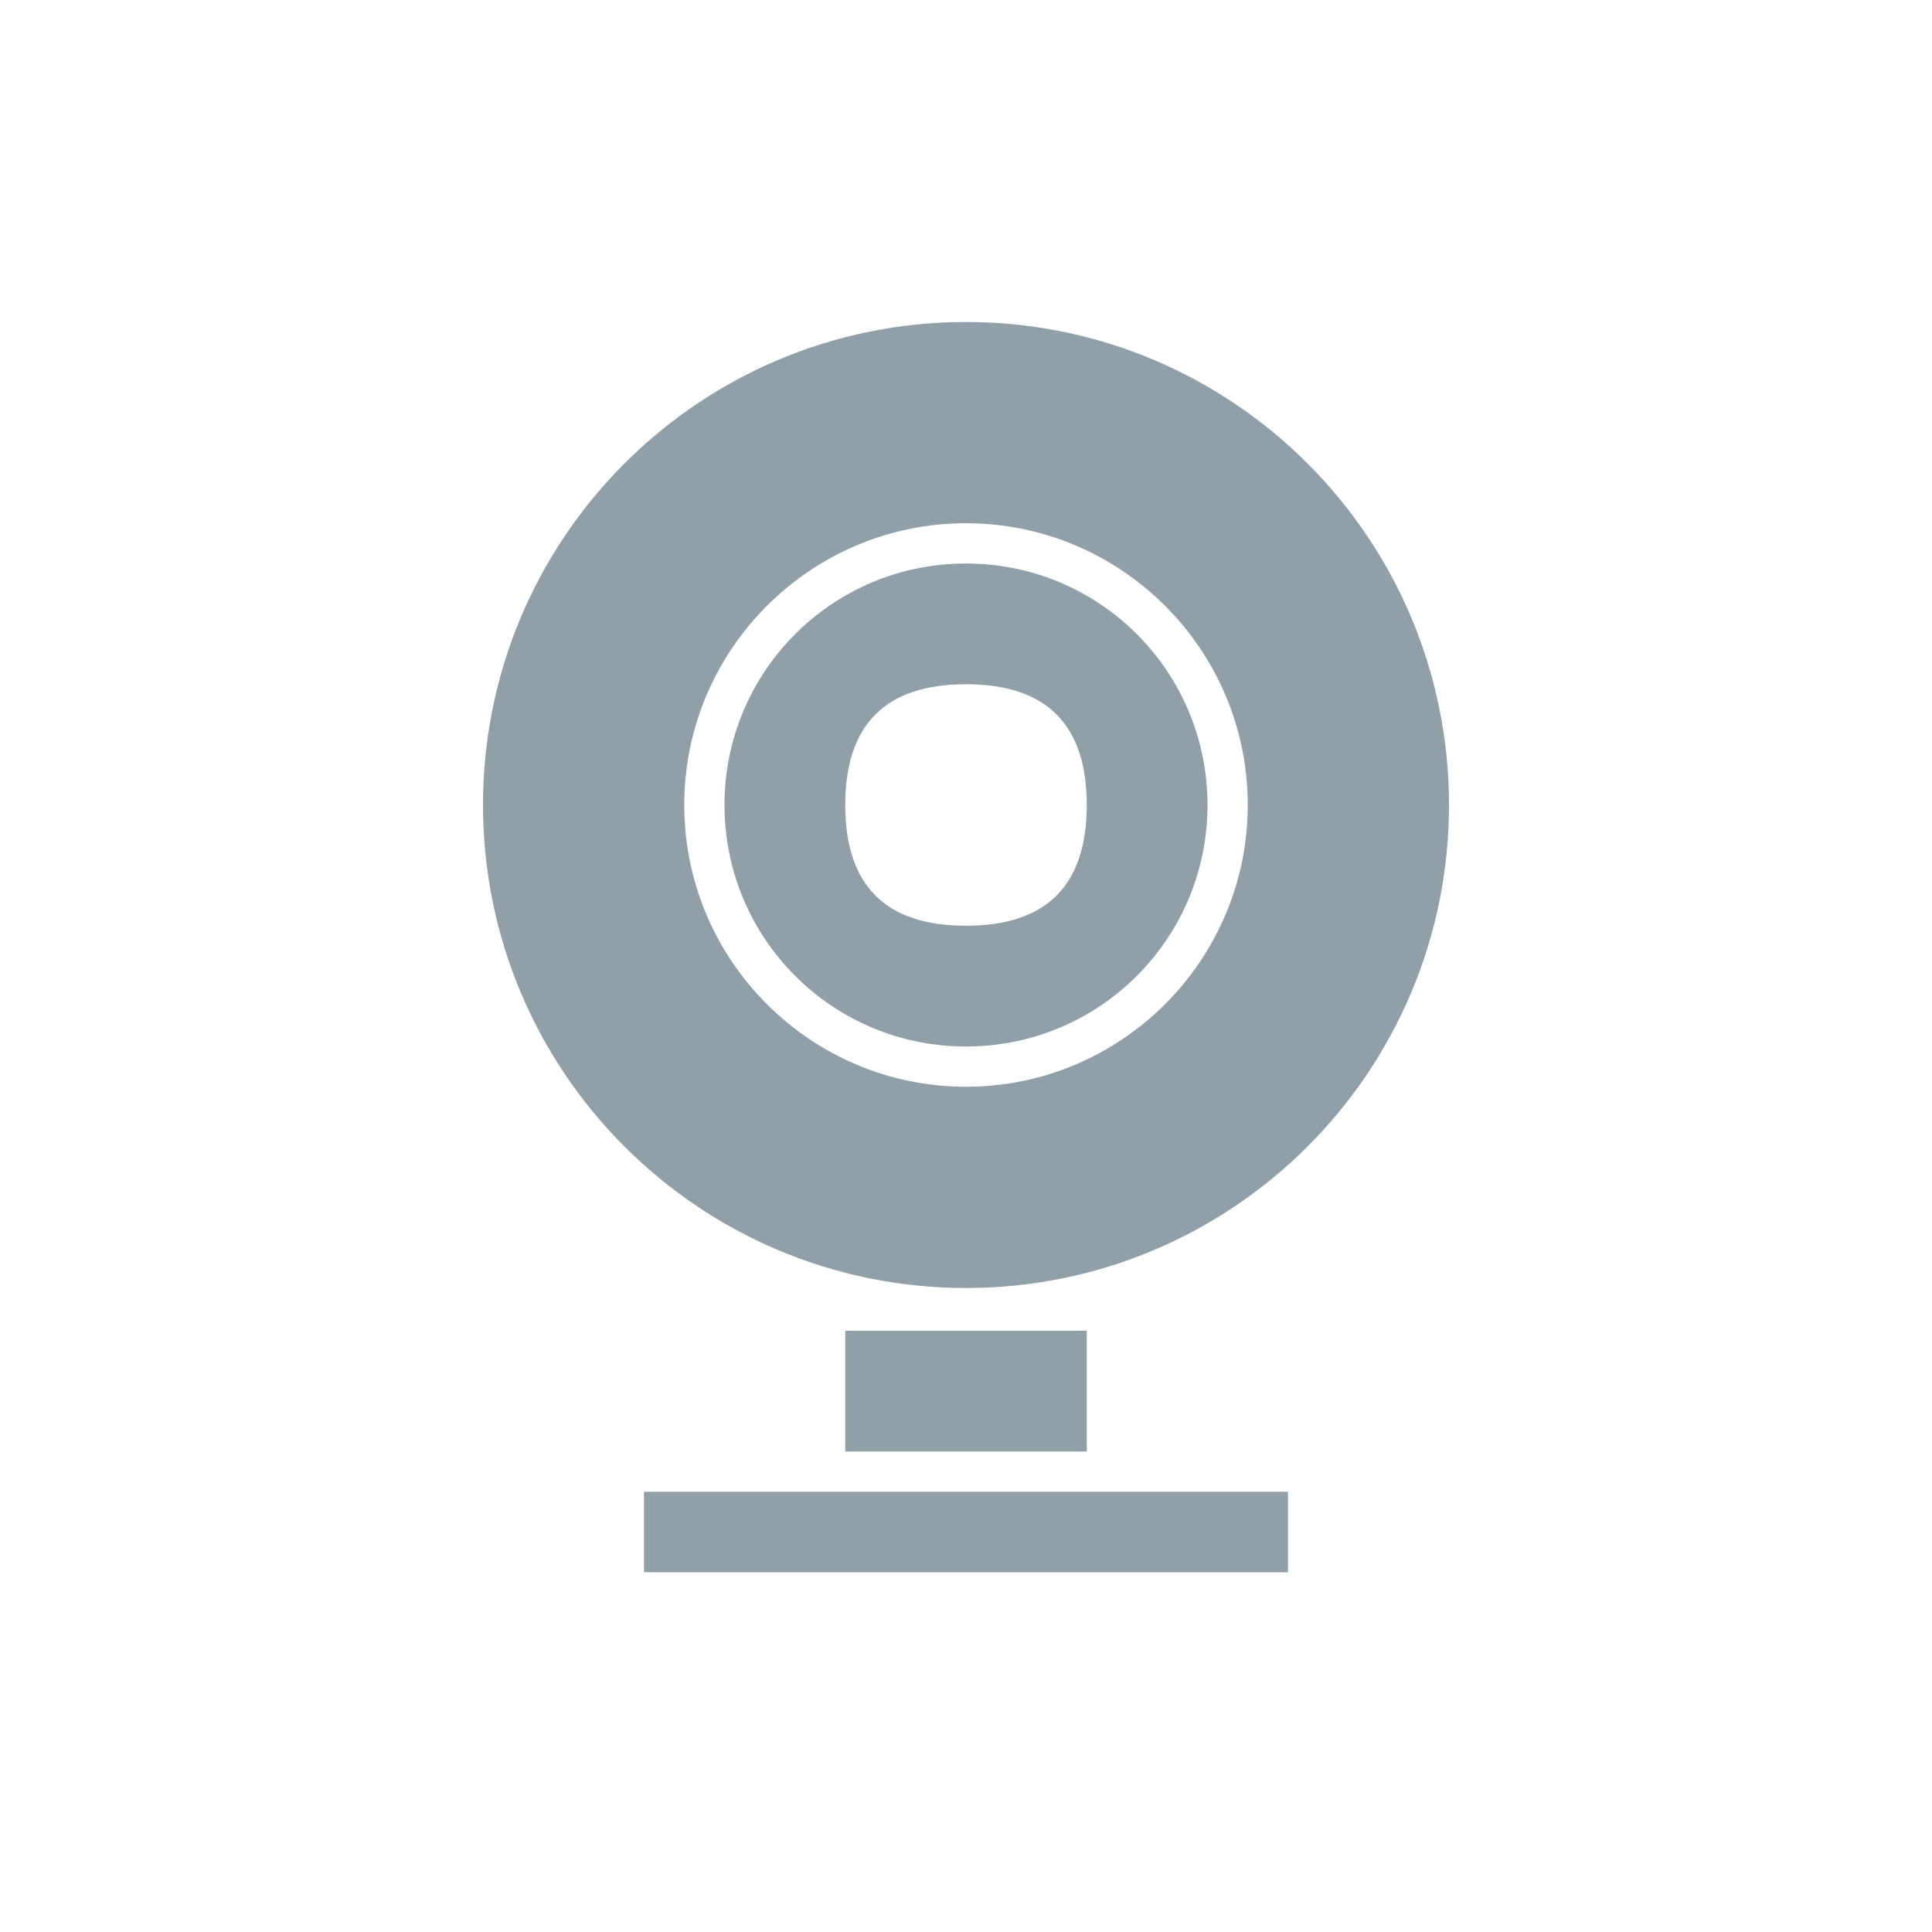
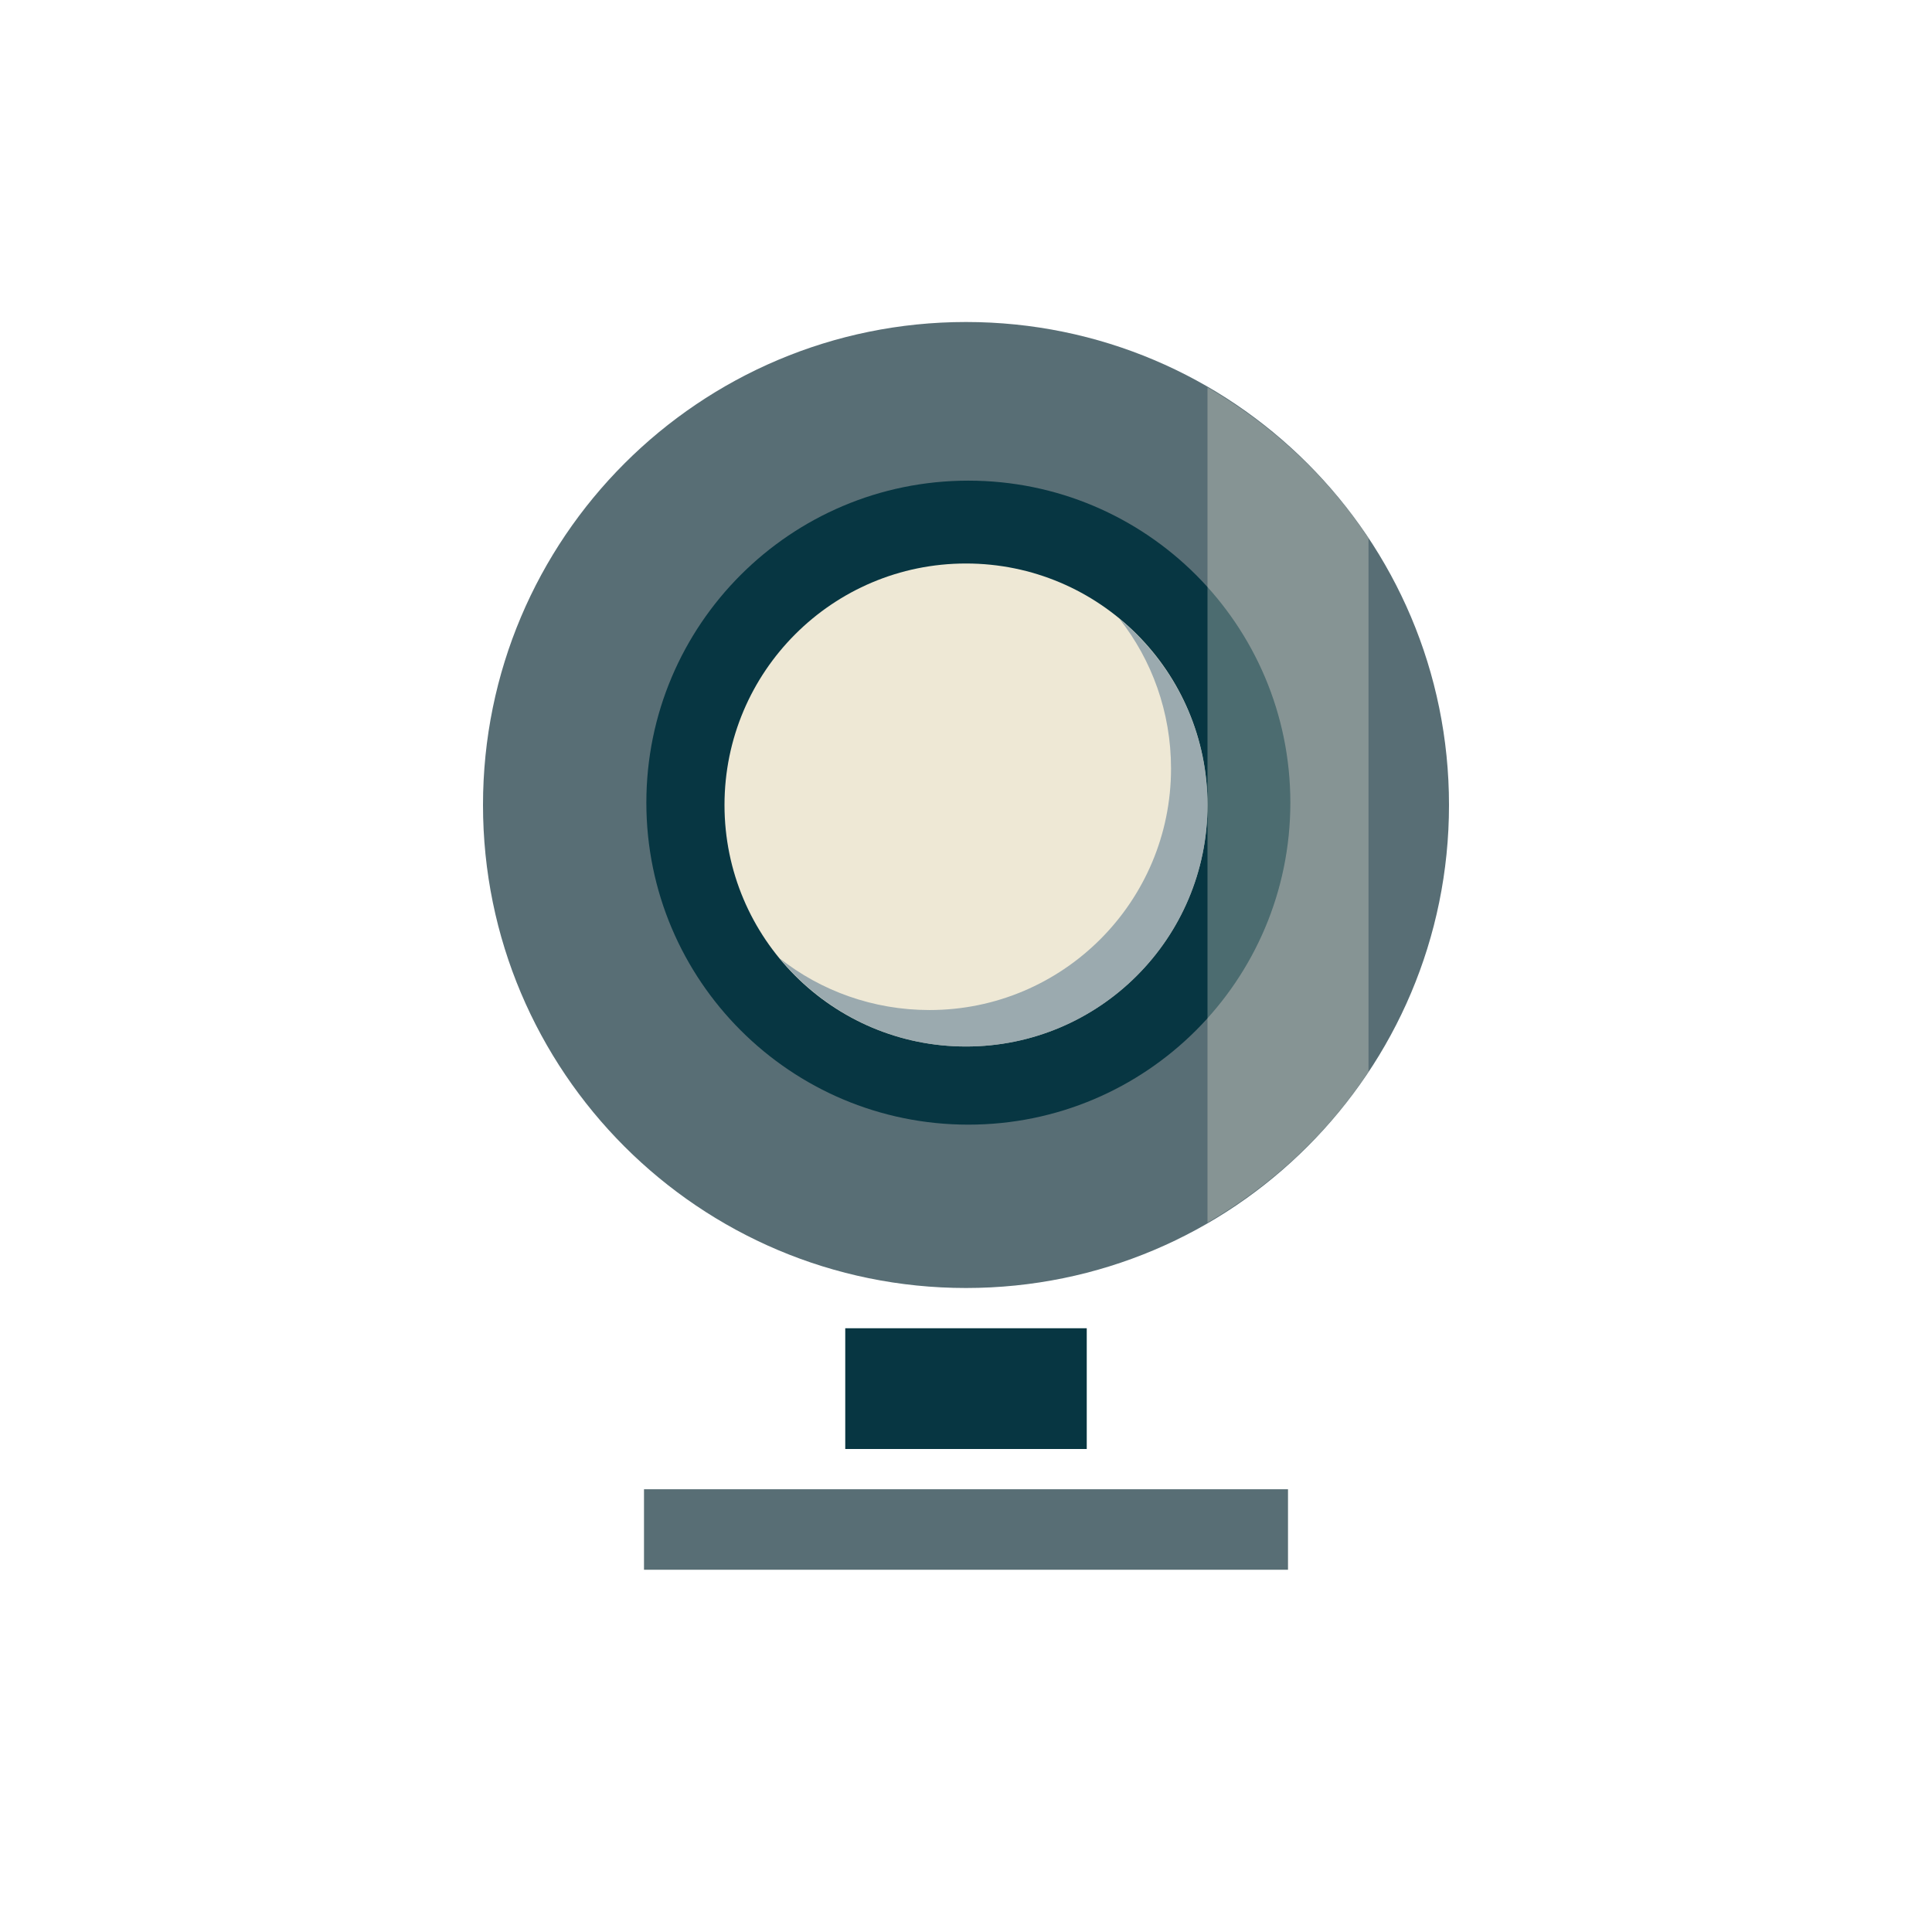
- <svg xmlns="http://www.w3.org/2000/svg" viewBox="0 0 48 48">
-   <g transform="translate(0 -1004.362)">
-     <rect width="48" x="0" y="1004.362" rx="1.884" height="48" style="fill:none" />
-     <path style="fill:#919fa9" d="M 24 8 C 17.373 8 12 13.373 12 20 C 12 26.627 17.373 32 24 32 C 30.627 32 36 26.627 36 20 C 36 13.373 30.627 8 24 8 z M 24 13 C 27.86 13 31 16.14 31 20 C 31 23.86 27.86 27 24 27 C 20.14 27 17 23.86 17 20 C 17 16.14 20.14 13 24 13 z M 24 14 C 20.68 14 18 16.68 18 20 C 18 23.32 20.68 26 24 26 C 27.32 26 30 23.32 30 20 C 30 16.68 27.32 14 24 14 z M 24 17 C 26 17 27 18 27 20 C 27 22 26 23 24 23 C 22 23 21 22 21 20 C 21 18 22 17 24 17 z M 21 33.062 L 21 36.062 L 27 36.062 L 27 33.062 L 21 33.062 z M 16 37.062 L 16 39.062 L 32 39.062 L 32 37.062 L 16 37.062 z " transform="translate(0 1004.362)" />
-   </g>
+ <svg xmlns="http://www.w3.org/2000/svg" viewBox="0 0 48 48" id="svg2" version="1.1" width="100%" height="100%">
+   <defs id="defs12" />
+   <rect id="rect6" style="fill:none" height="48" rx="1.884" y="-0" x="0" width="48" />
+   <path style="fill:#586e75;fill-opacity:1;stroke:none;opacity:1" id="path2995" d="m 36,20 a 12,12 0 1 1 -24,0 12,12 0 1 1 24,0 z" />
+   <rect style="fill:#073642;fill-opacity:1;stroke:none" id="rect3769" width="6" height="3" x="21" y="33" />
+   <rect style="fill:#586e75;fill-opacity:1;stroke:none" id="rect3771" width="16" height="2" x="16" y="37" />
+   <path style="fill:#073642;fill-opacity:1;stroke:none" id="path3773" d="m 30,20 a 6,6 0 1 1 -12,0 6,6 0 1 1 12,0 z" transform="matrix(1.333333,0,0,1.333333,-7.941547,-6.725119)" />
+   <path style="fill:#eee8d5;fill-opacity:1;stroke:none" id="path3775" d="m 30,20 a 6,6 0 1 1 -12,0 6,6 0 1 1 12,0 z" />
+   <path style="fill:#fdf6e3;stroke:none;stroke-width:1px;stroke-linecap:butt;stroke-linejoin:miter;stroke-opacity:1;fill-opacity:0.281" d="M 30 9.625 L 30 30.375 C 31.608 29.443 32.977 28.17 34 26.625 L 34 13.375 C 32.977 11.83 31.608 10.557 30 9.625 z " id="path3777" />
+   <path style="fill:#768e9e;fill-opacity:0.691;stroke:none" d="M 27.812 15.375 C 28.617 16.396 29.094 17.693 29.094 19.094 C 29.094 22.407 26.407 25.094 23.094 25.094 C 21.693 25.094 20.396 24.617 19.375 23.812 C 20.475 25.146 22.136 26 24 26 C 27.314 26 30 23.314 30 20 C 30 18.136 29.146 16.475 27.812 15.375 z " id="path3775-8" />
</svg>
